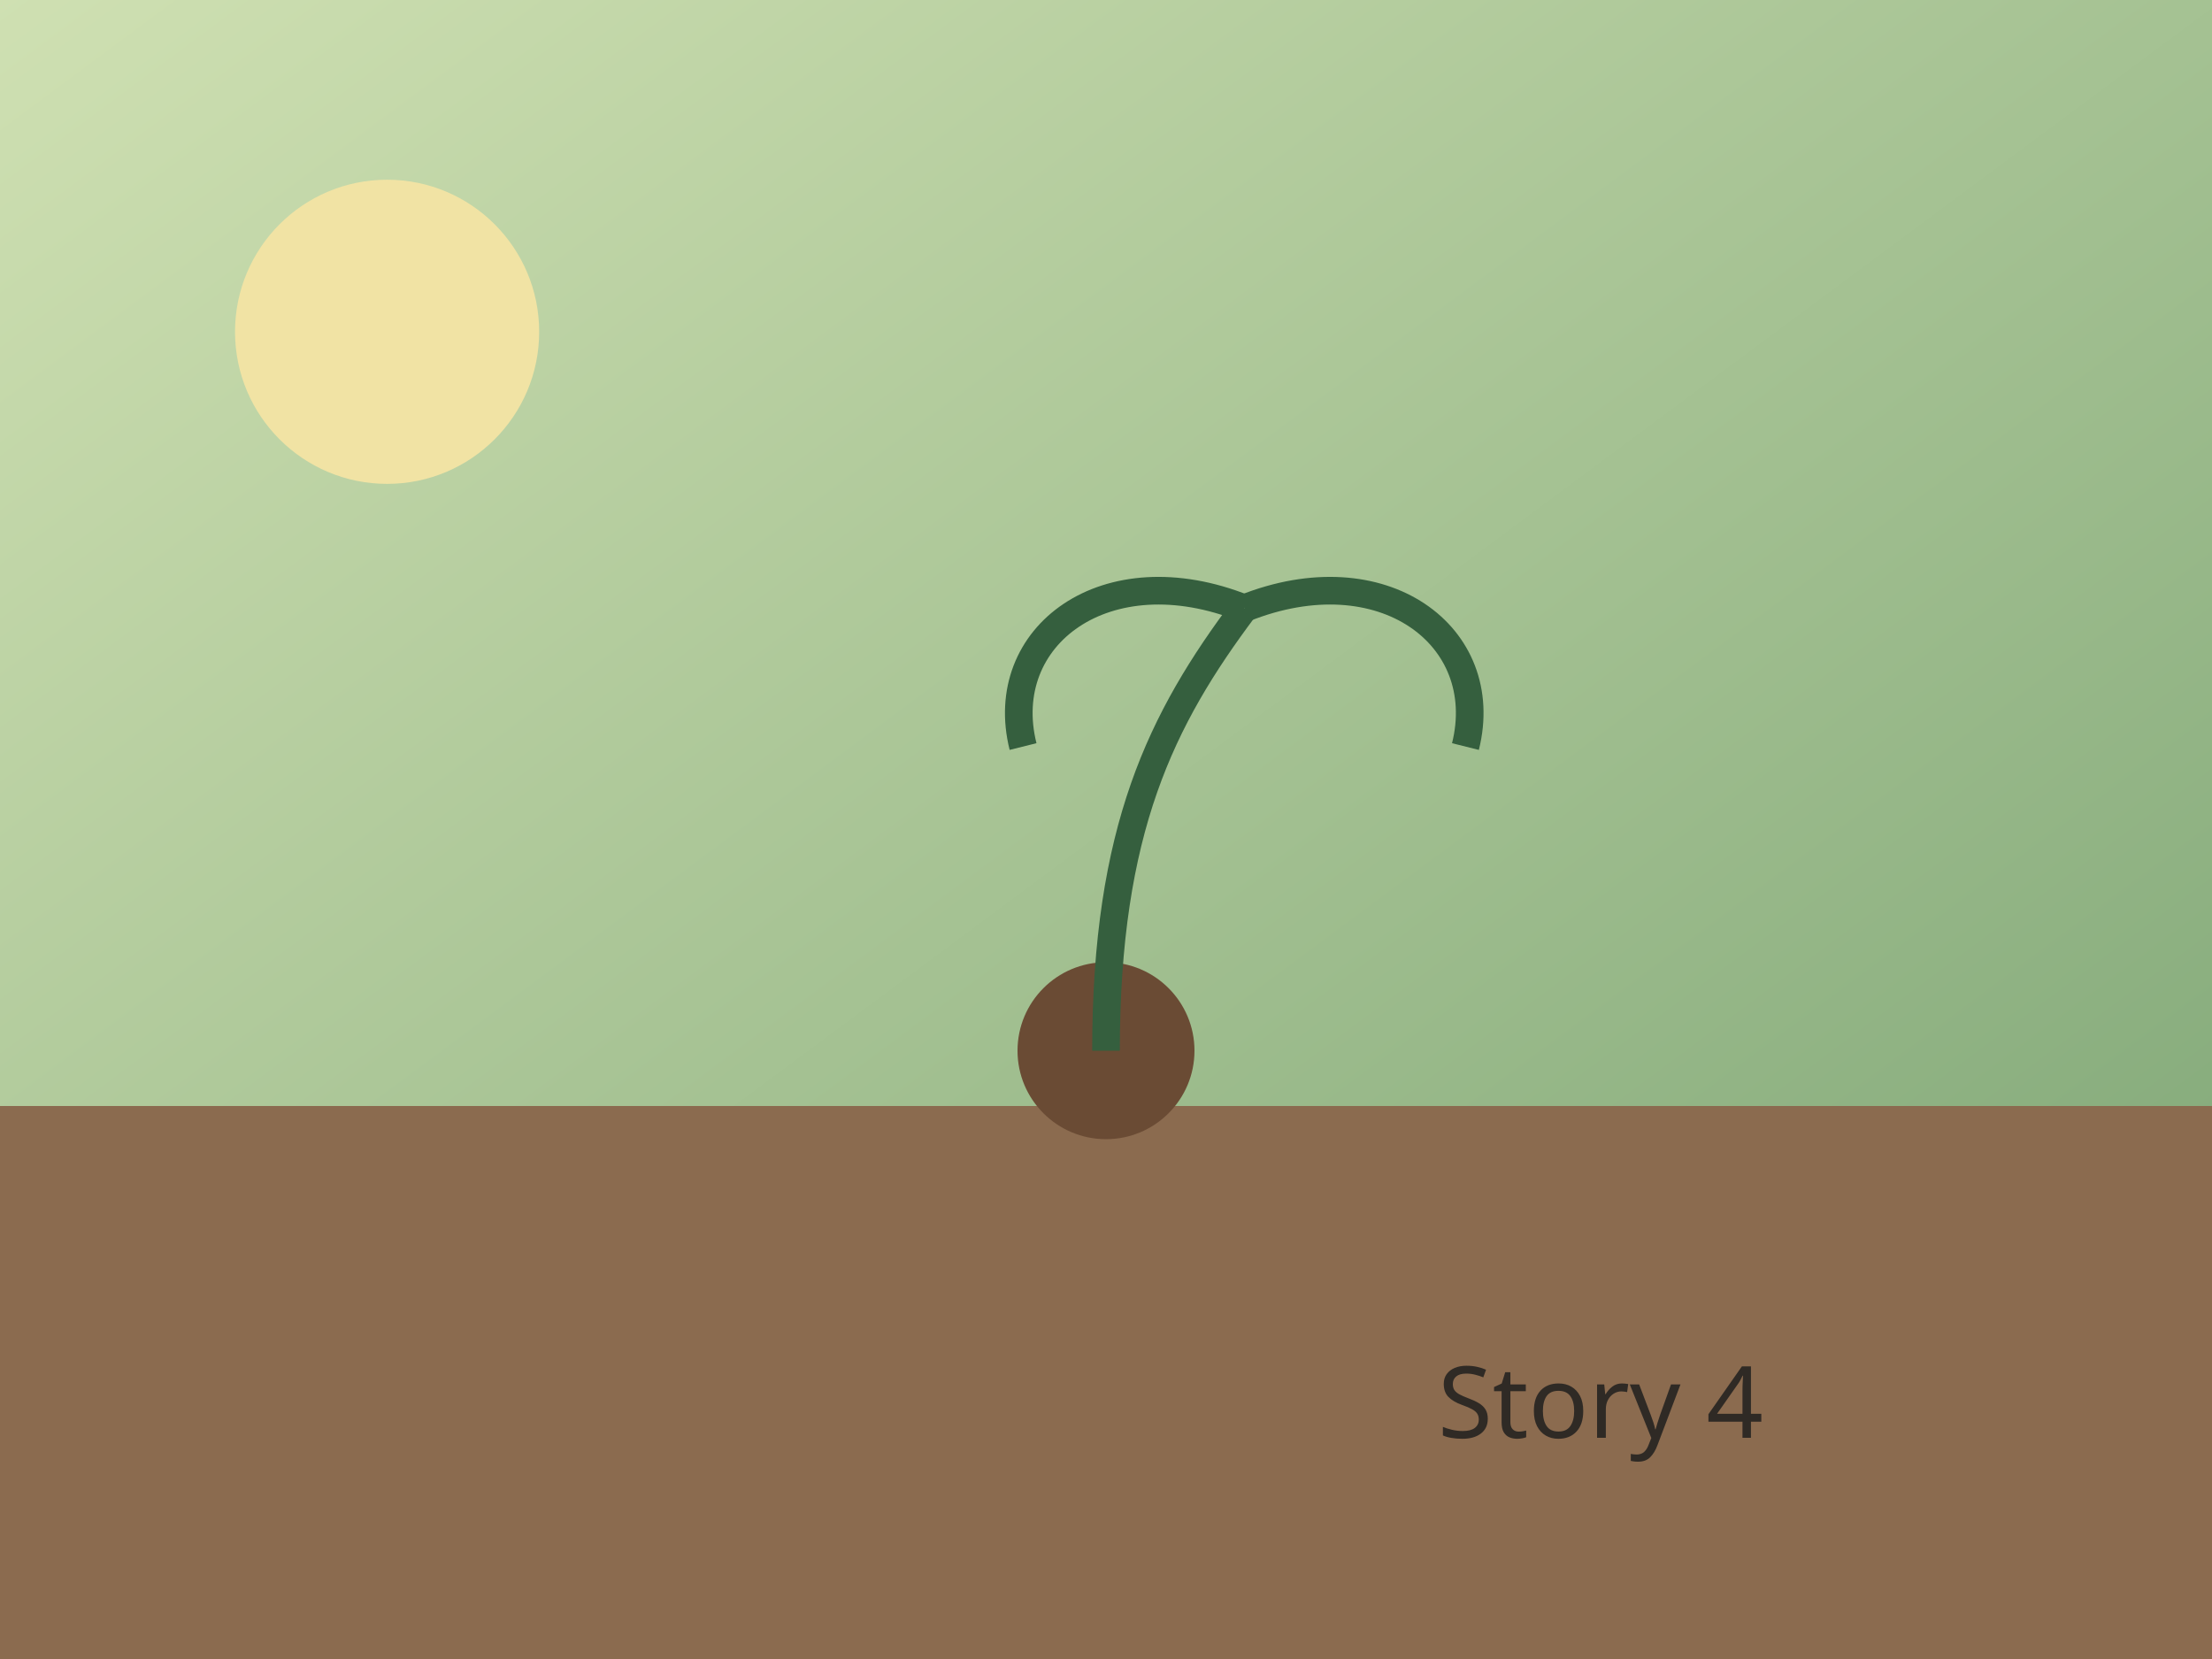
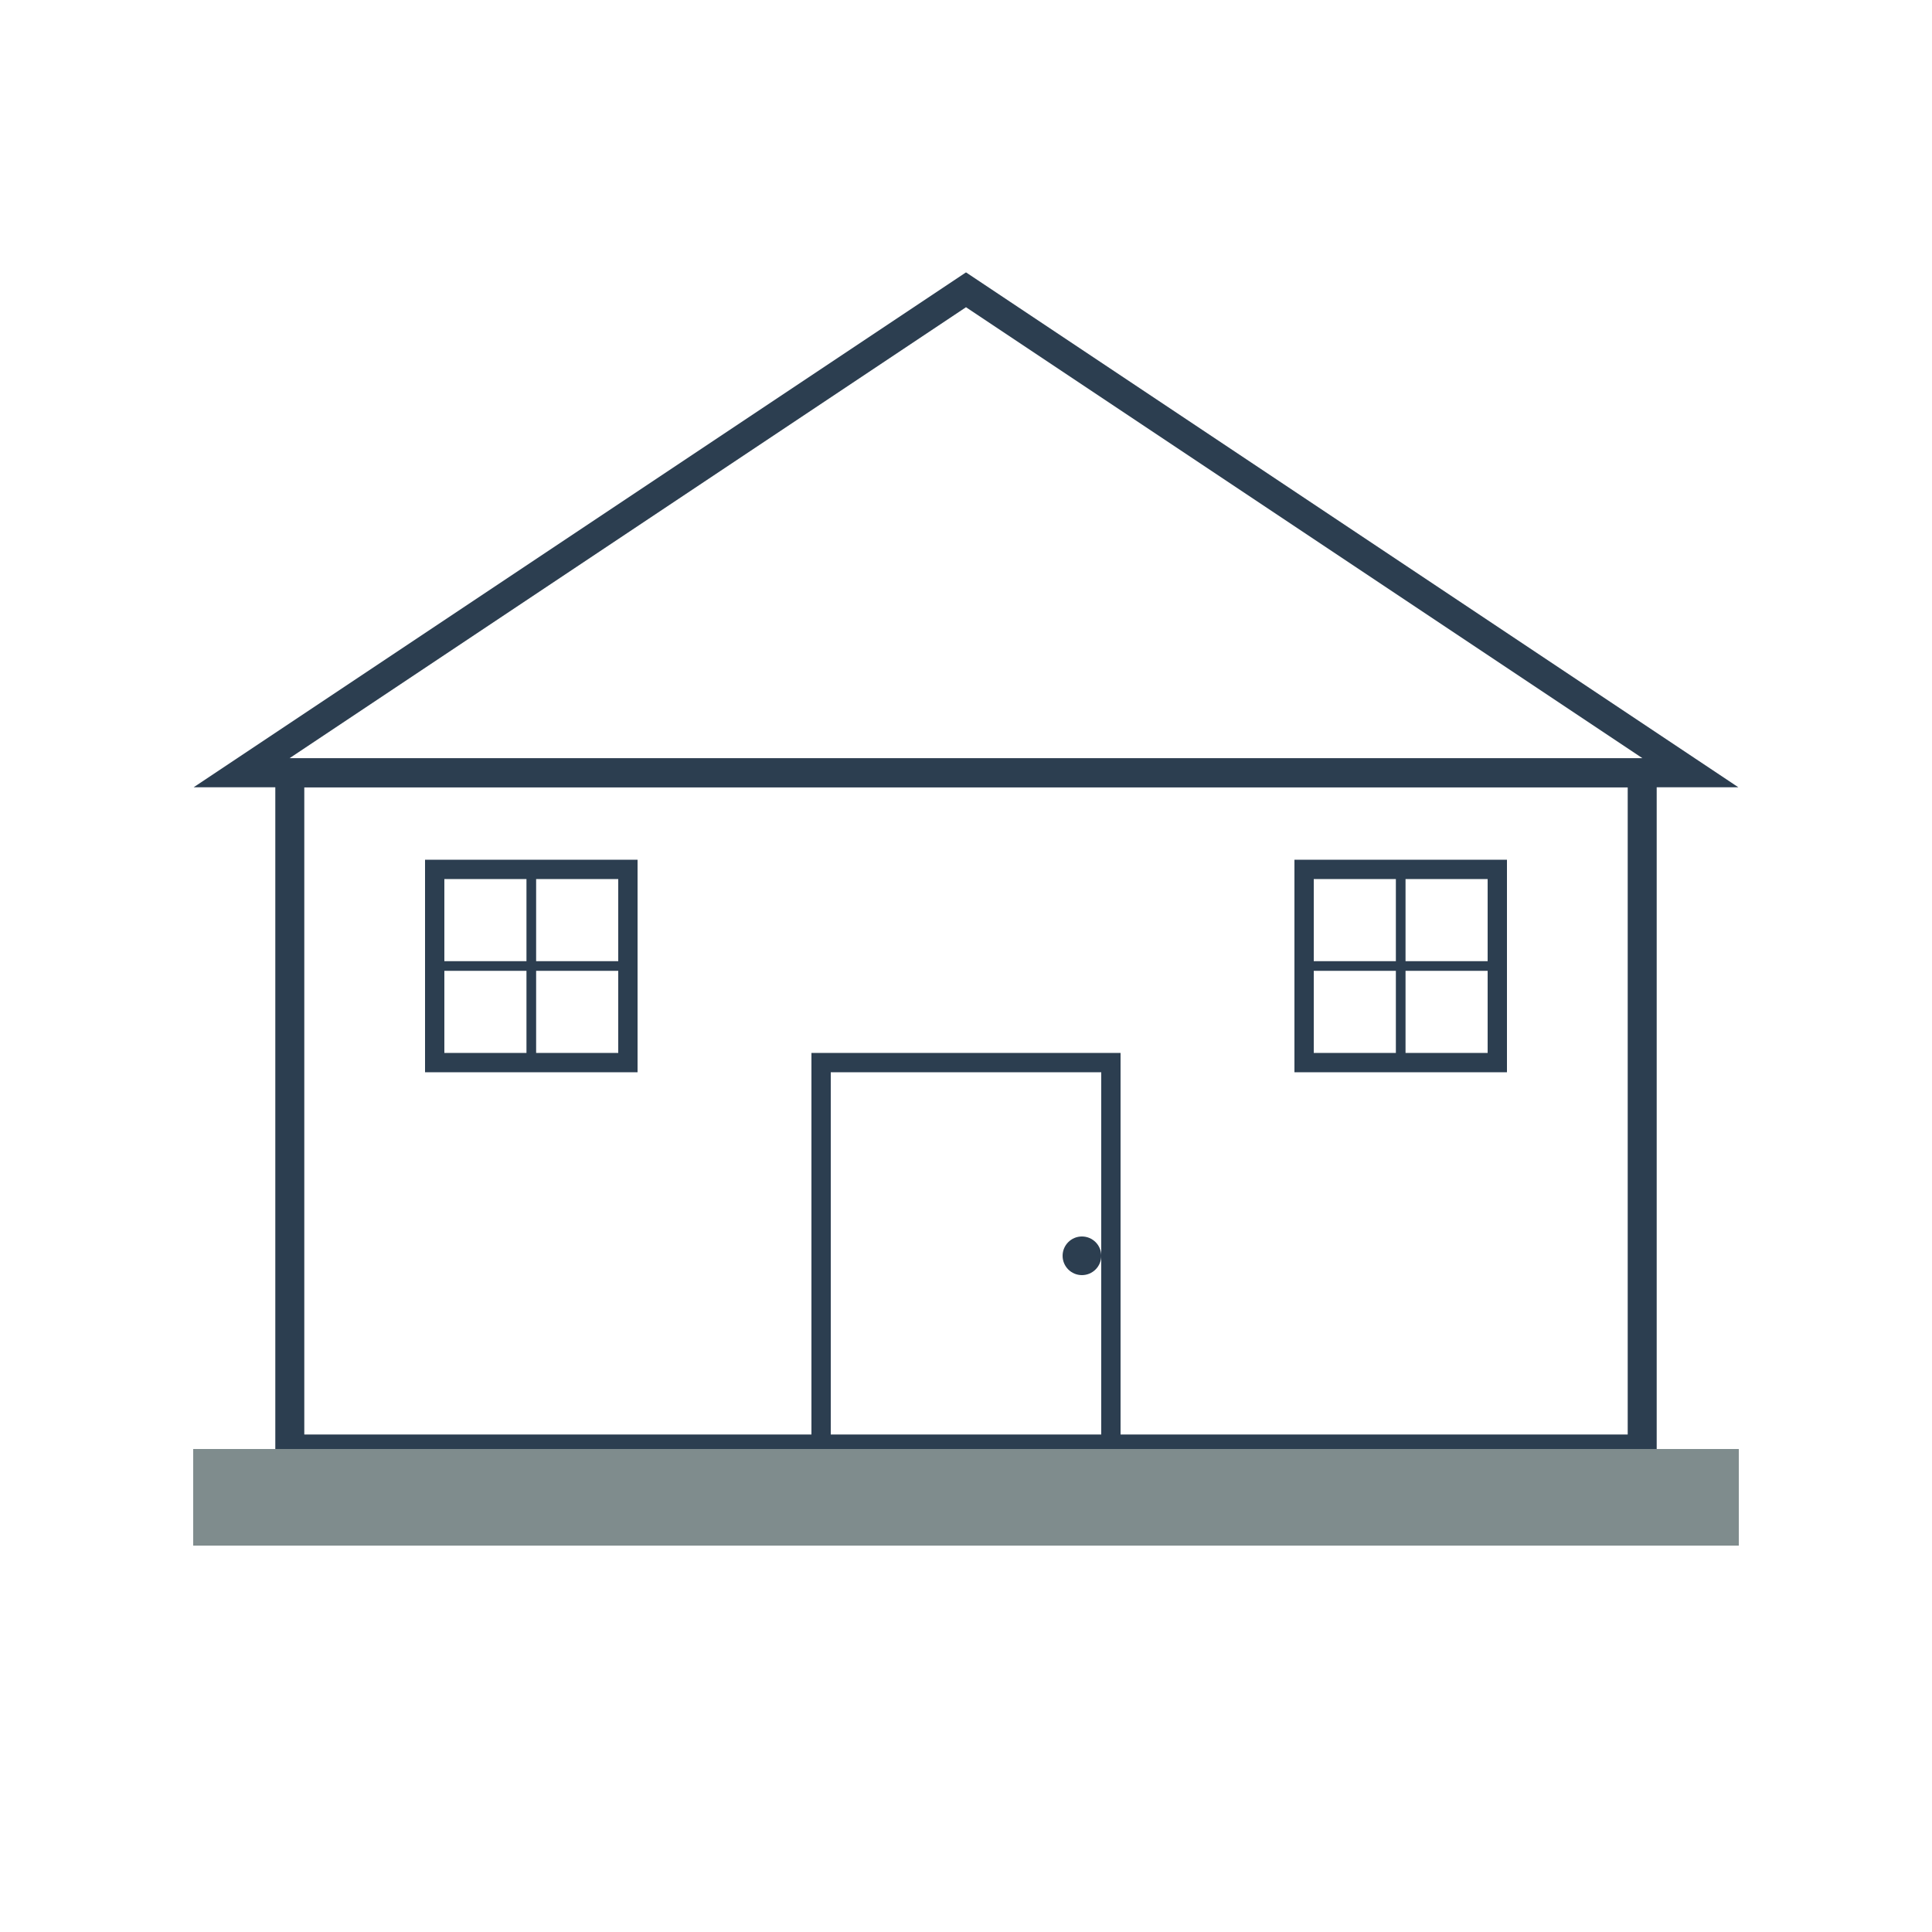
- <svg xmlns="http://www.w3.org/2000/svg" width="800" height="600" viewBox="0 0 800 600" role="img" aria-label="Sprout and seed">
-   <defs>
-     <linearGradient id="seed" x1="0" y1="0" x2="1" y2="1">
-       <stop offset="0%" stop-color="#cfe0b2" />
-       <stop offset="100%" stop-color="#7aa373" />
-     </linearGradient>
-   </defs>
-   <rect width="800" height="600" fill="url(#seed)" />
-   <rect y="400" width="800" height="200" fill="#8b6b4f" />
-   <circle cx="400" cy="380" r="32" fill="#6a4b34" />
-   <path d="M400 380 C 400 300 420 260 450 220" stroke="#355f3e" stroke-width="10" fill="none" />
-   <path d="M450 220 C 500 200 540 230 530 270" stroke="#355f3e" stroke-width="10" fill="none" />
-   <path d="M450 220 C 400 200 360 230 370 270" stroke="#355f3e" stroke-width="10" fill="none" />
-   <circle cx="140" cy="120" r="55" fill="#f1e3a4" />
-   <text x="520" y="520" font-family="Verdana, sans-serif" font-size="36" fill="#2f2a25">Story 4</text>
+ <svg xmlns="http://www.w3.org/2000/svg" viewBox="0 0 200 200">
+   <rect x="30" y="80" width="140" height="70" fill="none" stroke="#2c3e50" stroke-width="3" />
+   <polygon points="25,80 100,30 175,80" fill="none" stroke="#2c3e50" stroke-width="3" />
+   <rect x="85" y="110" width="30" height="40" fill="none" stroke="#2c3e50" stroke-width="2" />
+   <circle cx="112" cy="130" r="2" fill="#2c3e50" />
+   <rect x="45" y="90" width="20" height="20" fill="none" stroke="#2c3e50" stroke-width="2" />
+   <line x1="55" y1="90" x2="55" y2="110" stroke="#2c3e50" stroke-width="1" />
+   <line x1="45" y1="100" x2="65" y2="100" stroke="#2c3e50" stroke-width="1" />
+   <rect x="135" y="90" width="20" height="20" fill="none" stroke="#2c3e50" stroke-width="2" />
+   <line x1="145" y1="90" x2="145" y2="110" stroke="#2c3e50" stroke-width="1" />
+   <line x1="135" y1="100" x2="155" y2="100" stroke="#2c3e50" stroke-width="1" />
+   <rect x="20" y="150" width="160" height="10" fill="#7f8c8d" />
</svg>
